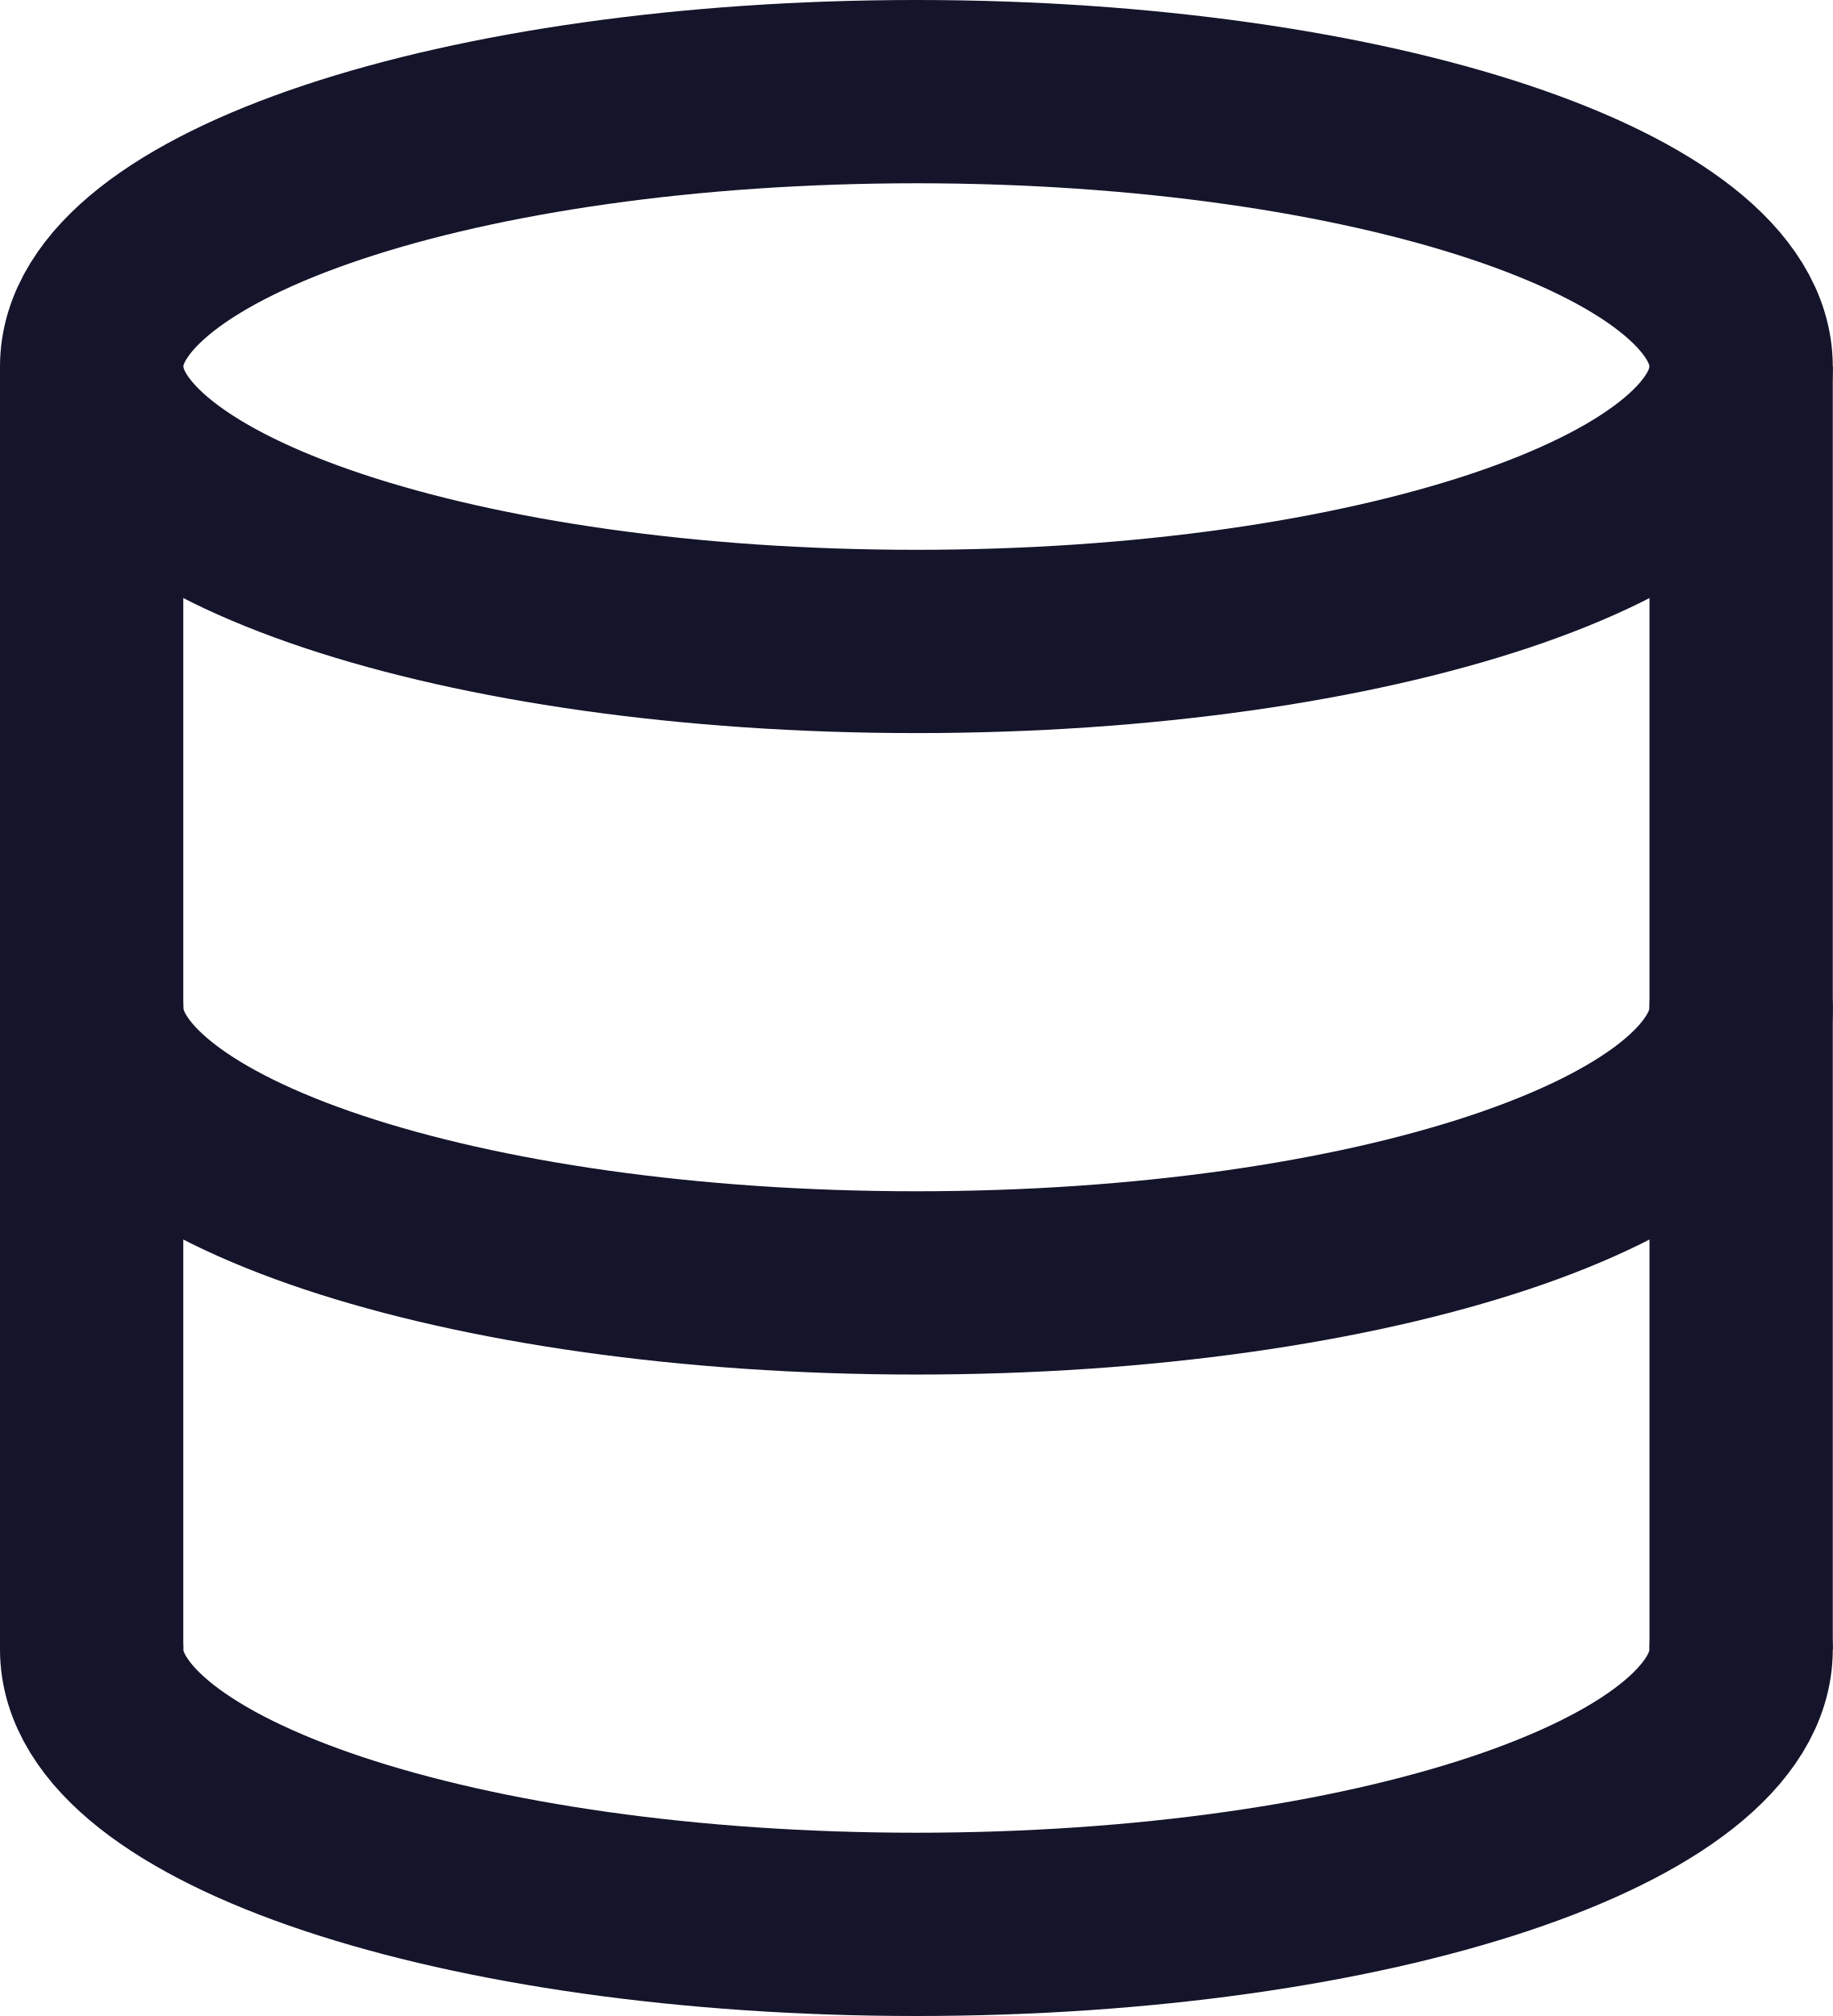
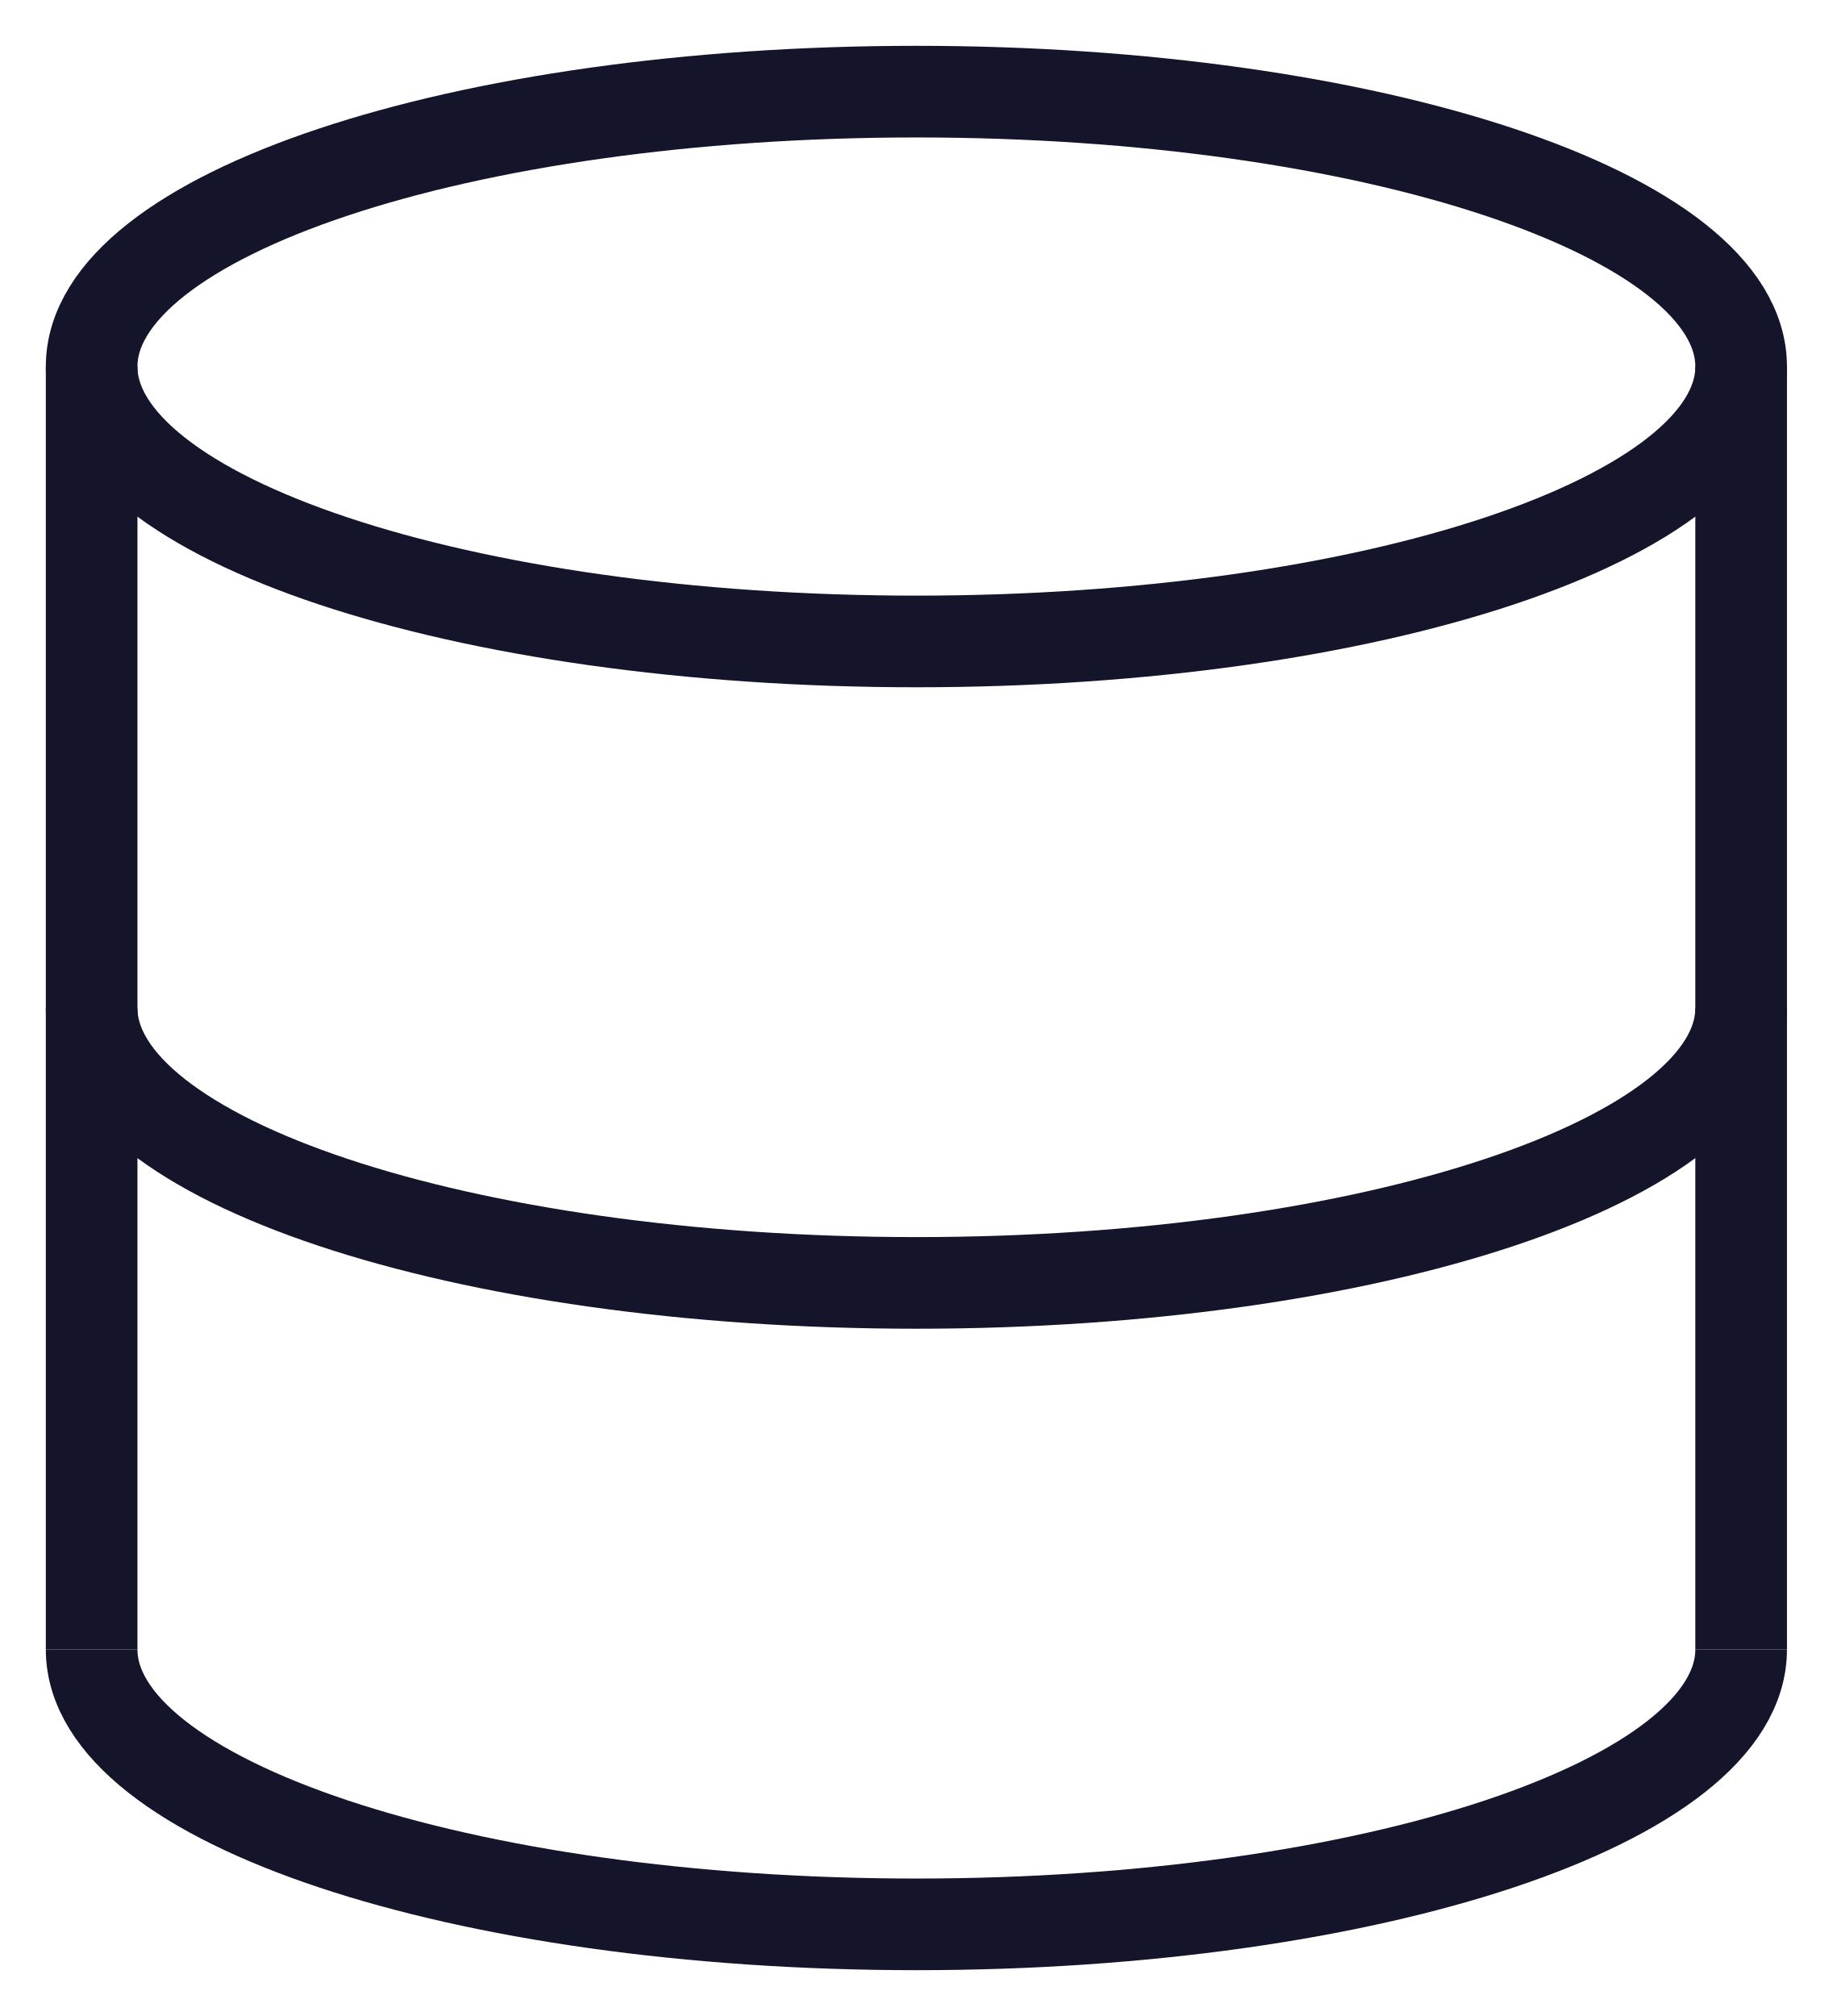
<svg xmlns="http://www.w3.org/2000/svg" width="20" height="22" viewBox="0 0 20 22" fill="none">
-   <ellipse cx="10" cy="4" rx="9" ry="3" stroke="#14142B" stroke-width="2" />
-   <path d="M19 11C19 12.657 14.971 14 10 14C5.029 14 1 12.657 1 11" stroke="#14142B" stroke-width="2" stroke-linecap="round" stroke-linejoin="round" />
-   <path d="M19 18C19 19.657 14.971 21 10 21C5.029 21 1 19.657 1 18" stroke="#14142B" stroke-width="2" stroke-linecap="round" stroke-linejoin="round" />
-   <path d="M1 4V18" stroke="#14142B" stroke-width="2" />
-   <path d="M19 4V18" stroke="#14142B" stroke-width="2" />
+   <ellipse cx="10" cy="4" rx="9" ry="3" stroke="#14142B" strokeWidth="2" />
+   <path d="M19 11C19 12.657 14.971 14 10 14C5.029 14 1 12.657 1 11" stroke="#14142B" strokeWidth="2" strokeLinecap="round" strokeLinejoin="round" />
+   <path d="M19 18C19 19.657 14.971 21 10 21C5.029 21 1 19.657 1 18" stroke="#14142B" strokeWidth="2" strokeLinecap="round" strokeLinejoin="round" />
+   <path d="M1 4V18" stroke="#14142B" strokeWidth="2" />
+   <path d="M19 4V18" stroke="#14142B" strokeWidth="2" />
</svg>
